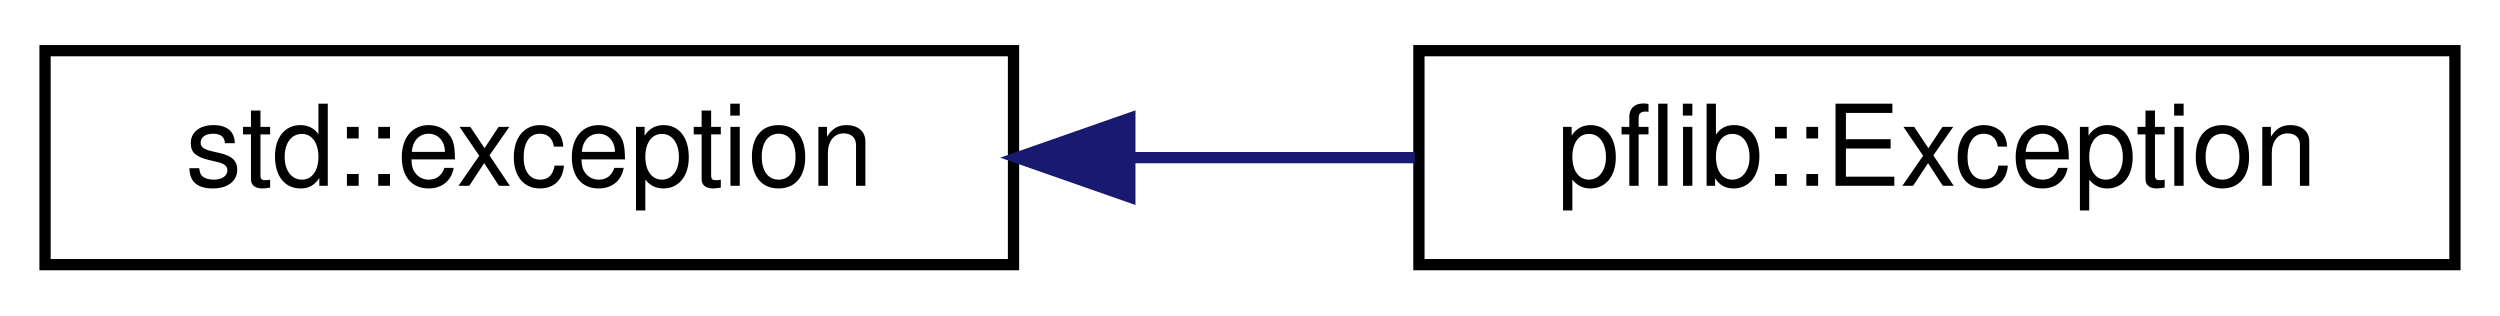
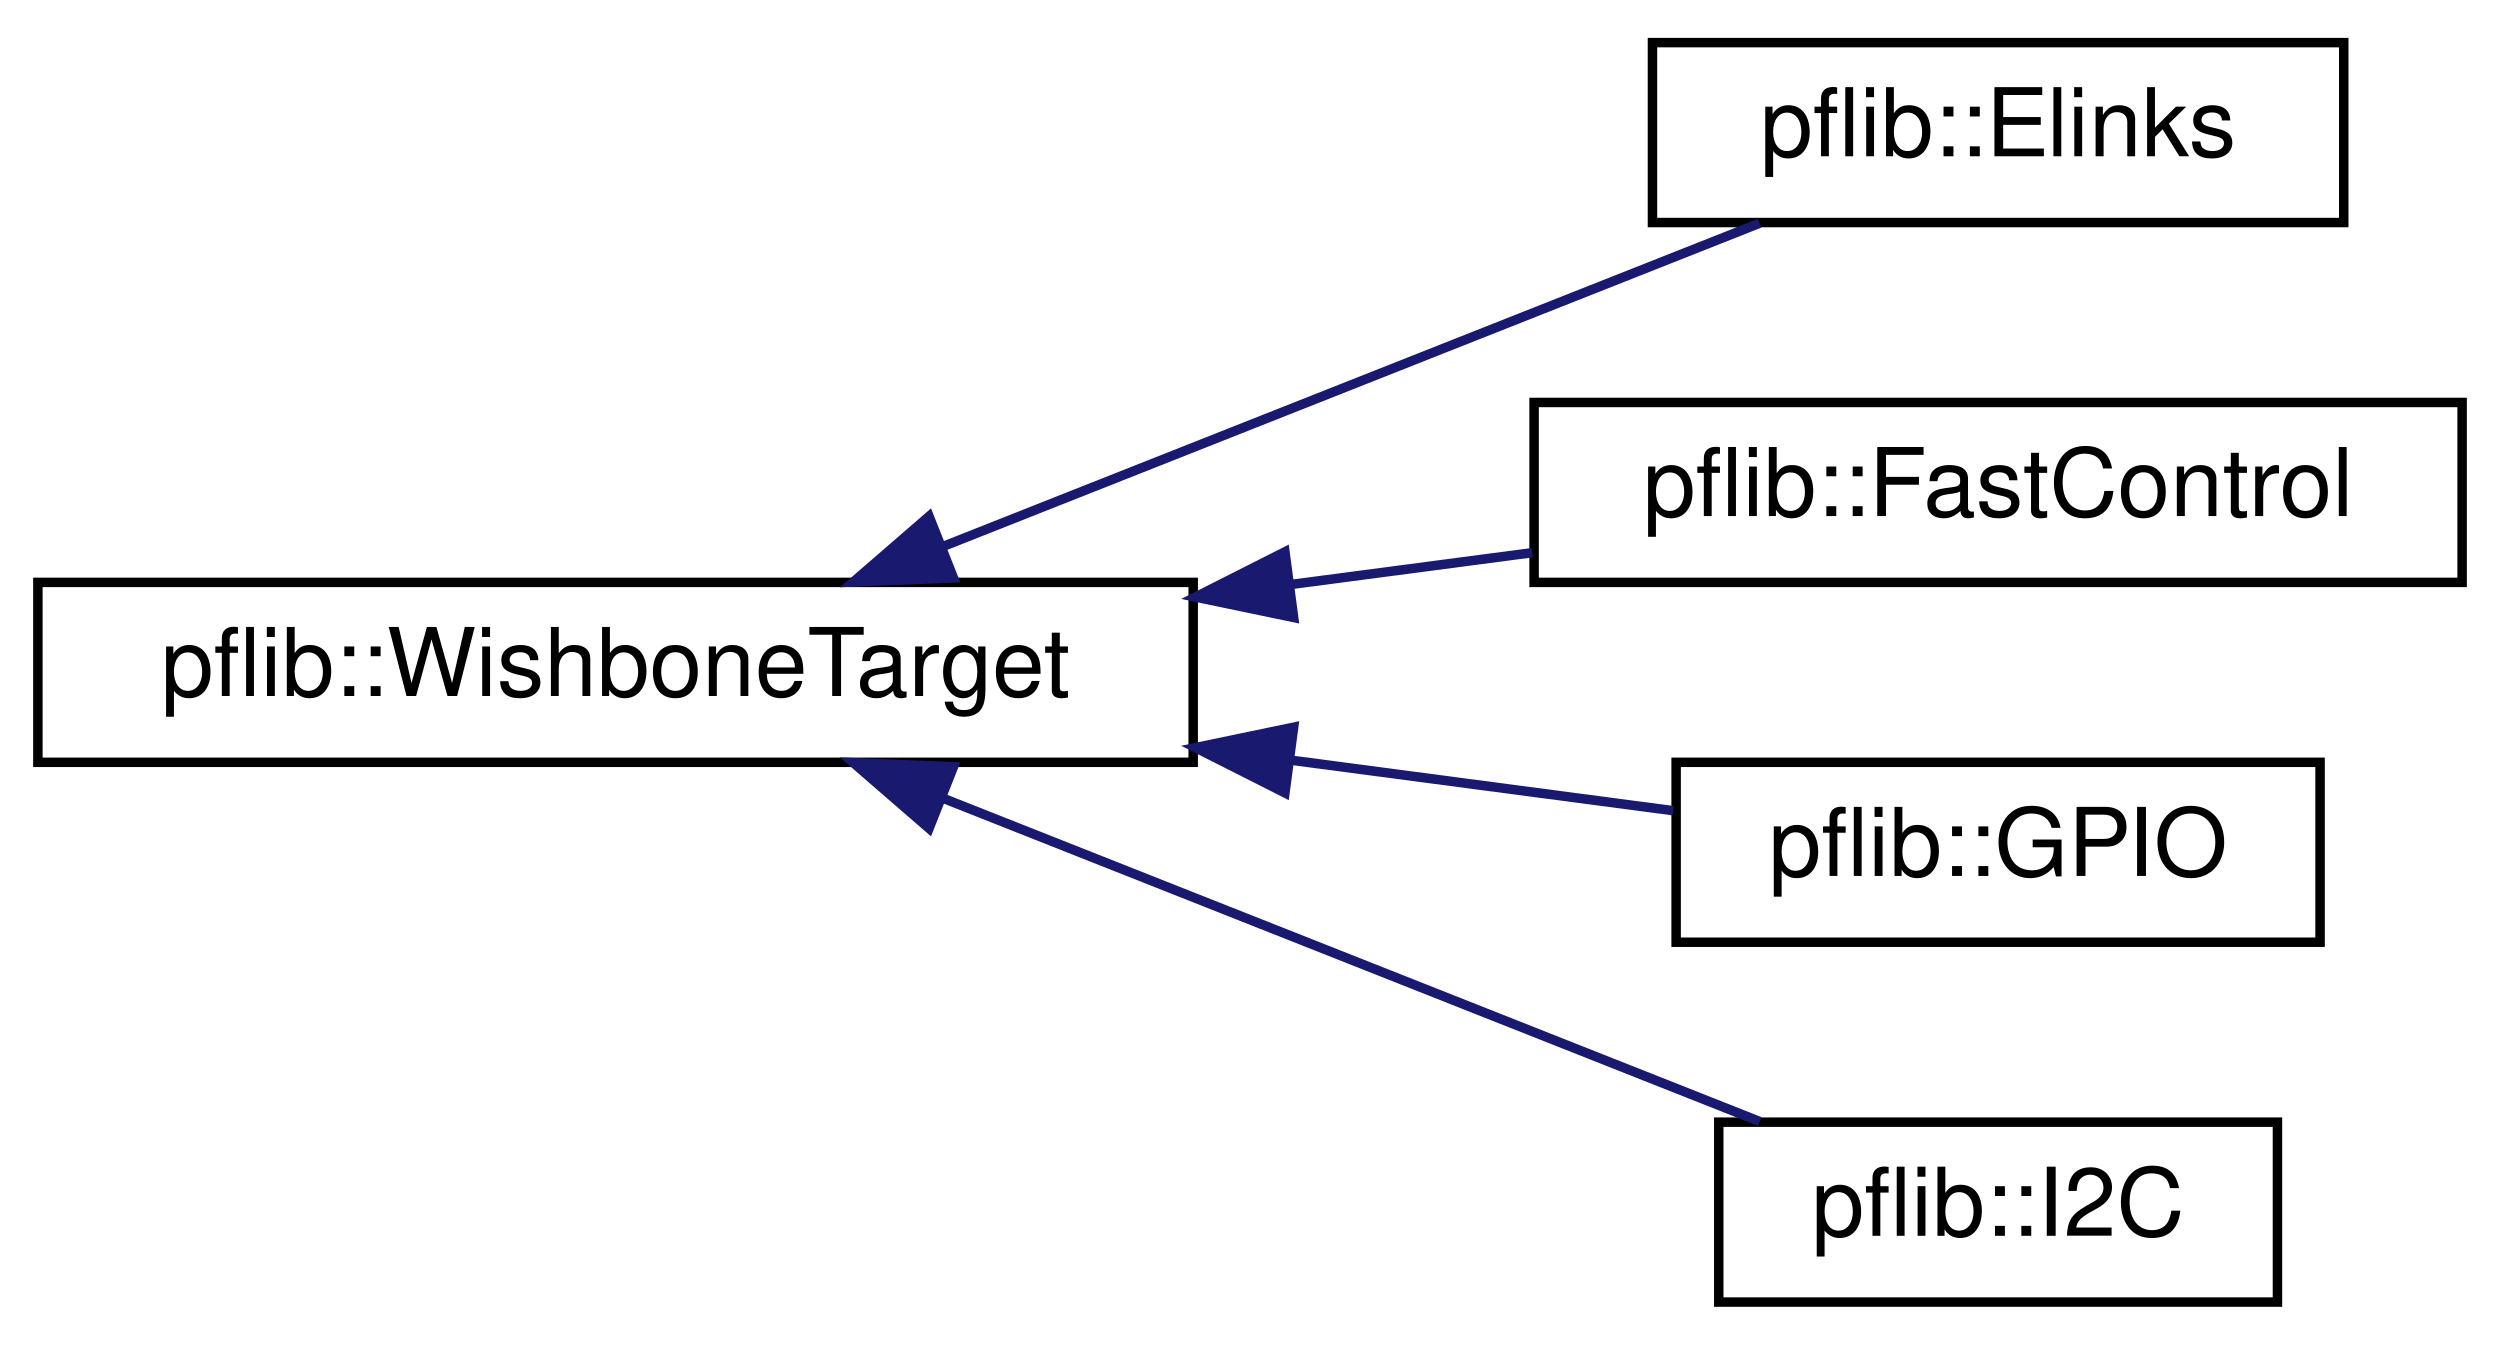
- <svg xmlns="http://www.w3.org/2000/svg" xmlns:xlink="http://www.w3.org/1999/xlink" width="222pt" height="28pt" viewBox="0.00 0.00 222.00 28.00">
-   <g id="graph0" class="graph" transform="scale(1 1) rotate(0) translate(4 24)">
+ <svg xmlns="http://www.w3.org/2000/svg" xmlns:xlink="http://www.w3.org/1999/xlink" width="264pt" height="142pt" viewBox="0.00 0.00 264.00 142.00">
+   <g id="graph0" class="graph" transform="scale(1 1) rotate(0) translate(4 138)">
    <g id="node1" class="node">
      <g id="a_node1">
-         <a target="_parent" xlink:href="http://en.cppreference.com/w/cpp/error/exception.html" xlink:title=" ">
-           <polygon fill="none" stroke="black" points="0,-0.5 0,-19.5 86,-19.5 86,-0.5 0,-0.5" />
-           <text text-anchor="middle" x="43" y="-7.5" font-family="Helvetica,sans-Serif" font-size="10.00">std::exception</text>
+         <a xlink:href="classpflib_1_1WishboneTarget.html" target="_top" xlink:title="Parent class for standard wishbone targets providing some utilities.">
+           <polygon fill="none" stroke="black" points="0,-57.5 0,-76.5 122,-76.5 122,-57.5 0,-57.5" />
+           <text text-anchor="middle" x="61" y="-64.5" font-family="Helvetica,sans-Serif" font-size="10.00">pflib::WishboneTarget</text>
        </a>
      </g>
    </g>
    <g id="node2" class="node">
      <g id="a_node2">
-         <a xlink:href="classpflib_1_1Exception.html" target="_top" xlink:title="PFlib.">
-           <polygon fill="none" stroke="black" points="122,-0.5 122,-19.5 214,-19.5 214,-0.5 122,-0.5" />
-           <text text-anchor="middle" x="168" y="-7.5" font-family="Helvetica,sans-Serif" font-size="10.00">pflib::Exception</text>
+         <a xlink:href="classpflib_1_1Elinks.html" target="_top" xlink:title="WishboneTarget for configuring the elinks.">
+           <polygon fill="none" stroke="black" points="170.5,-114.5 170.5,-133.5 243.5,-133.5 243.5,-114.5 170.5,-114.5" />
+           <text text-anchor="middle" x="207" y="-121.5" font-family="Helvetica,sans-Serif" font-size="10.00">pflib::Elinks</text>
        </a>
      </g>
    </g>
    <g id="edge1" class="edge">
-       <path fill="none" stroke="midnightblue" d="M96.41,-10C104.81,-10 113.44,-10 121.65,-10" />
-       <polygon fill="midnightblue" stroke="midnightblue" points="96.33,-6.5 86.33,-10 96.33,-13.5 96.33,-6.5" />
+       <path fill="none" stroke="midnightblue" d="M95.7,-80.34C122.11,-90.8 158.22,-105.09 181.82,-114.43" />
+       <polygon fill="midnightblue" stroke="midnightblue" points="96.69,-76.97 86.1,-76.54 94.11,-83.48 96.69,-76.97" />
+     </g>
+     <g id="node3" class="node">
+       <g id="a_node3">
+         <a xlink:href="classpflib_1_1FastControl.html" target="_top" xlink:title="Representation of FastControl controller in the Polarfire.">
+           <polygon fill="none" stroke="black" points="158,-76.5 158,-95.5 256,-95.5 256,-76.5 158,-76.5" />
+           <text text-anchor="middle" x="207" y="-83.5" font-family="Helvetica,sans-Serif" font-size="10.00">pflib::FastControl</text>
+         </a>
+       </g>
+     </g>
+     <g id="edge2" class="edge">
+       <path fill="none" stroke="midnightblue" d="M132.32,-76.28C140.96,-77.42 149.62,-78.56 157.82,-79.64" />
+       <polygon fill="midnightblue" stroke="midnightblue" points="132.61,-72.79 122.23,-74.95 131.69,-79.73 132.61,-72.79" />
+     </g>
+     <g id="node4" class="node">
+       <g id="a_node4">
+         <a xlink:href="classpflib_1_1GPIO.html" target="_top" xlink:title="Representation of GPIO controller in the Polarfire.">
+           <polygon fill="none" stroke="black" points="173,-38.5 173,-57.5 241,-57.5 241,-38.5 173,-38.5" />
+           <text text-anchor="middle" x="207" y="-45.5" font-family="Helvetica,sans-Serif" font-size="10.00">pflib::GPIO</text>
+         </a>
+       </g>
+     </g>
+     <g id="edge3" class="edge">
+       <path fill="none" stroke="midnightblue" d="M132.43,-57.71C146.48,-55.85 160.62,-53.99 172.69,-52.39" />
+       <polygon fill="midnightblue" stroke="midnightblue" points="131.69,-54.27 122.23,-59.05 132.61,-61.21 131.69,-54.27" />
+     </g>
+     <g id="node5" class="node">
+       <g id="a_node5">
+         <a xlink:href="classpflib_1_1I2C.html" target="_top" xlink:title="Class which encapsulates the I2C controller in the Polarfire.">
+           <polygon fill="none" stroke="black" points="177.5,-0.5 177.5,-19.5 236.5,-19.5 236.5,-0.5 177.5,-0.5" />
+           <text text-anchor="middle" x="207" y="-7.5" font-family="Helvetica,sans-Serif" font-size="10.00">pflib::I2C</text>
+         </a>
+       </g>
+     </g>
+     <g id="edge4" class="edge">
+       <path fill="none" stroke="midnightblue" d="M95.7,-53.66C122.11,-43.2 158.22,-28.91 181.82,-19.57" />
+       <polygon fill="midnightblue" stroke="midnightblue" points="94.11,-50.52 86.1,-57.46 96.69,-57.03 94.11,-50.52" />
    </g>
  </g>
</svg>
